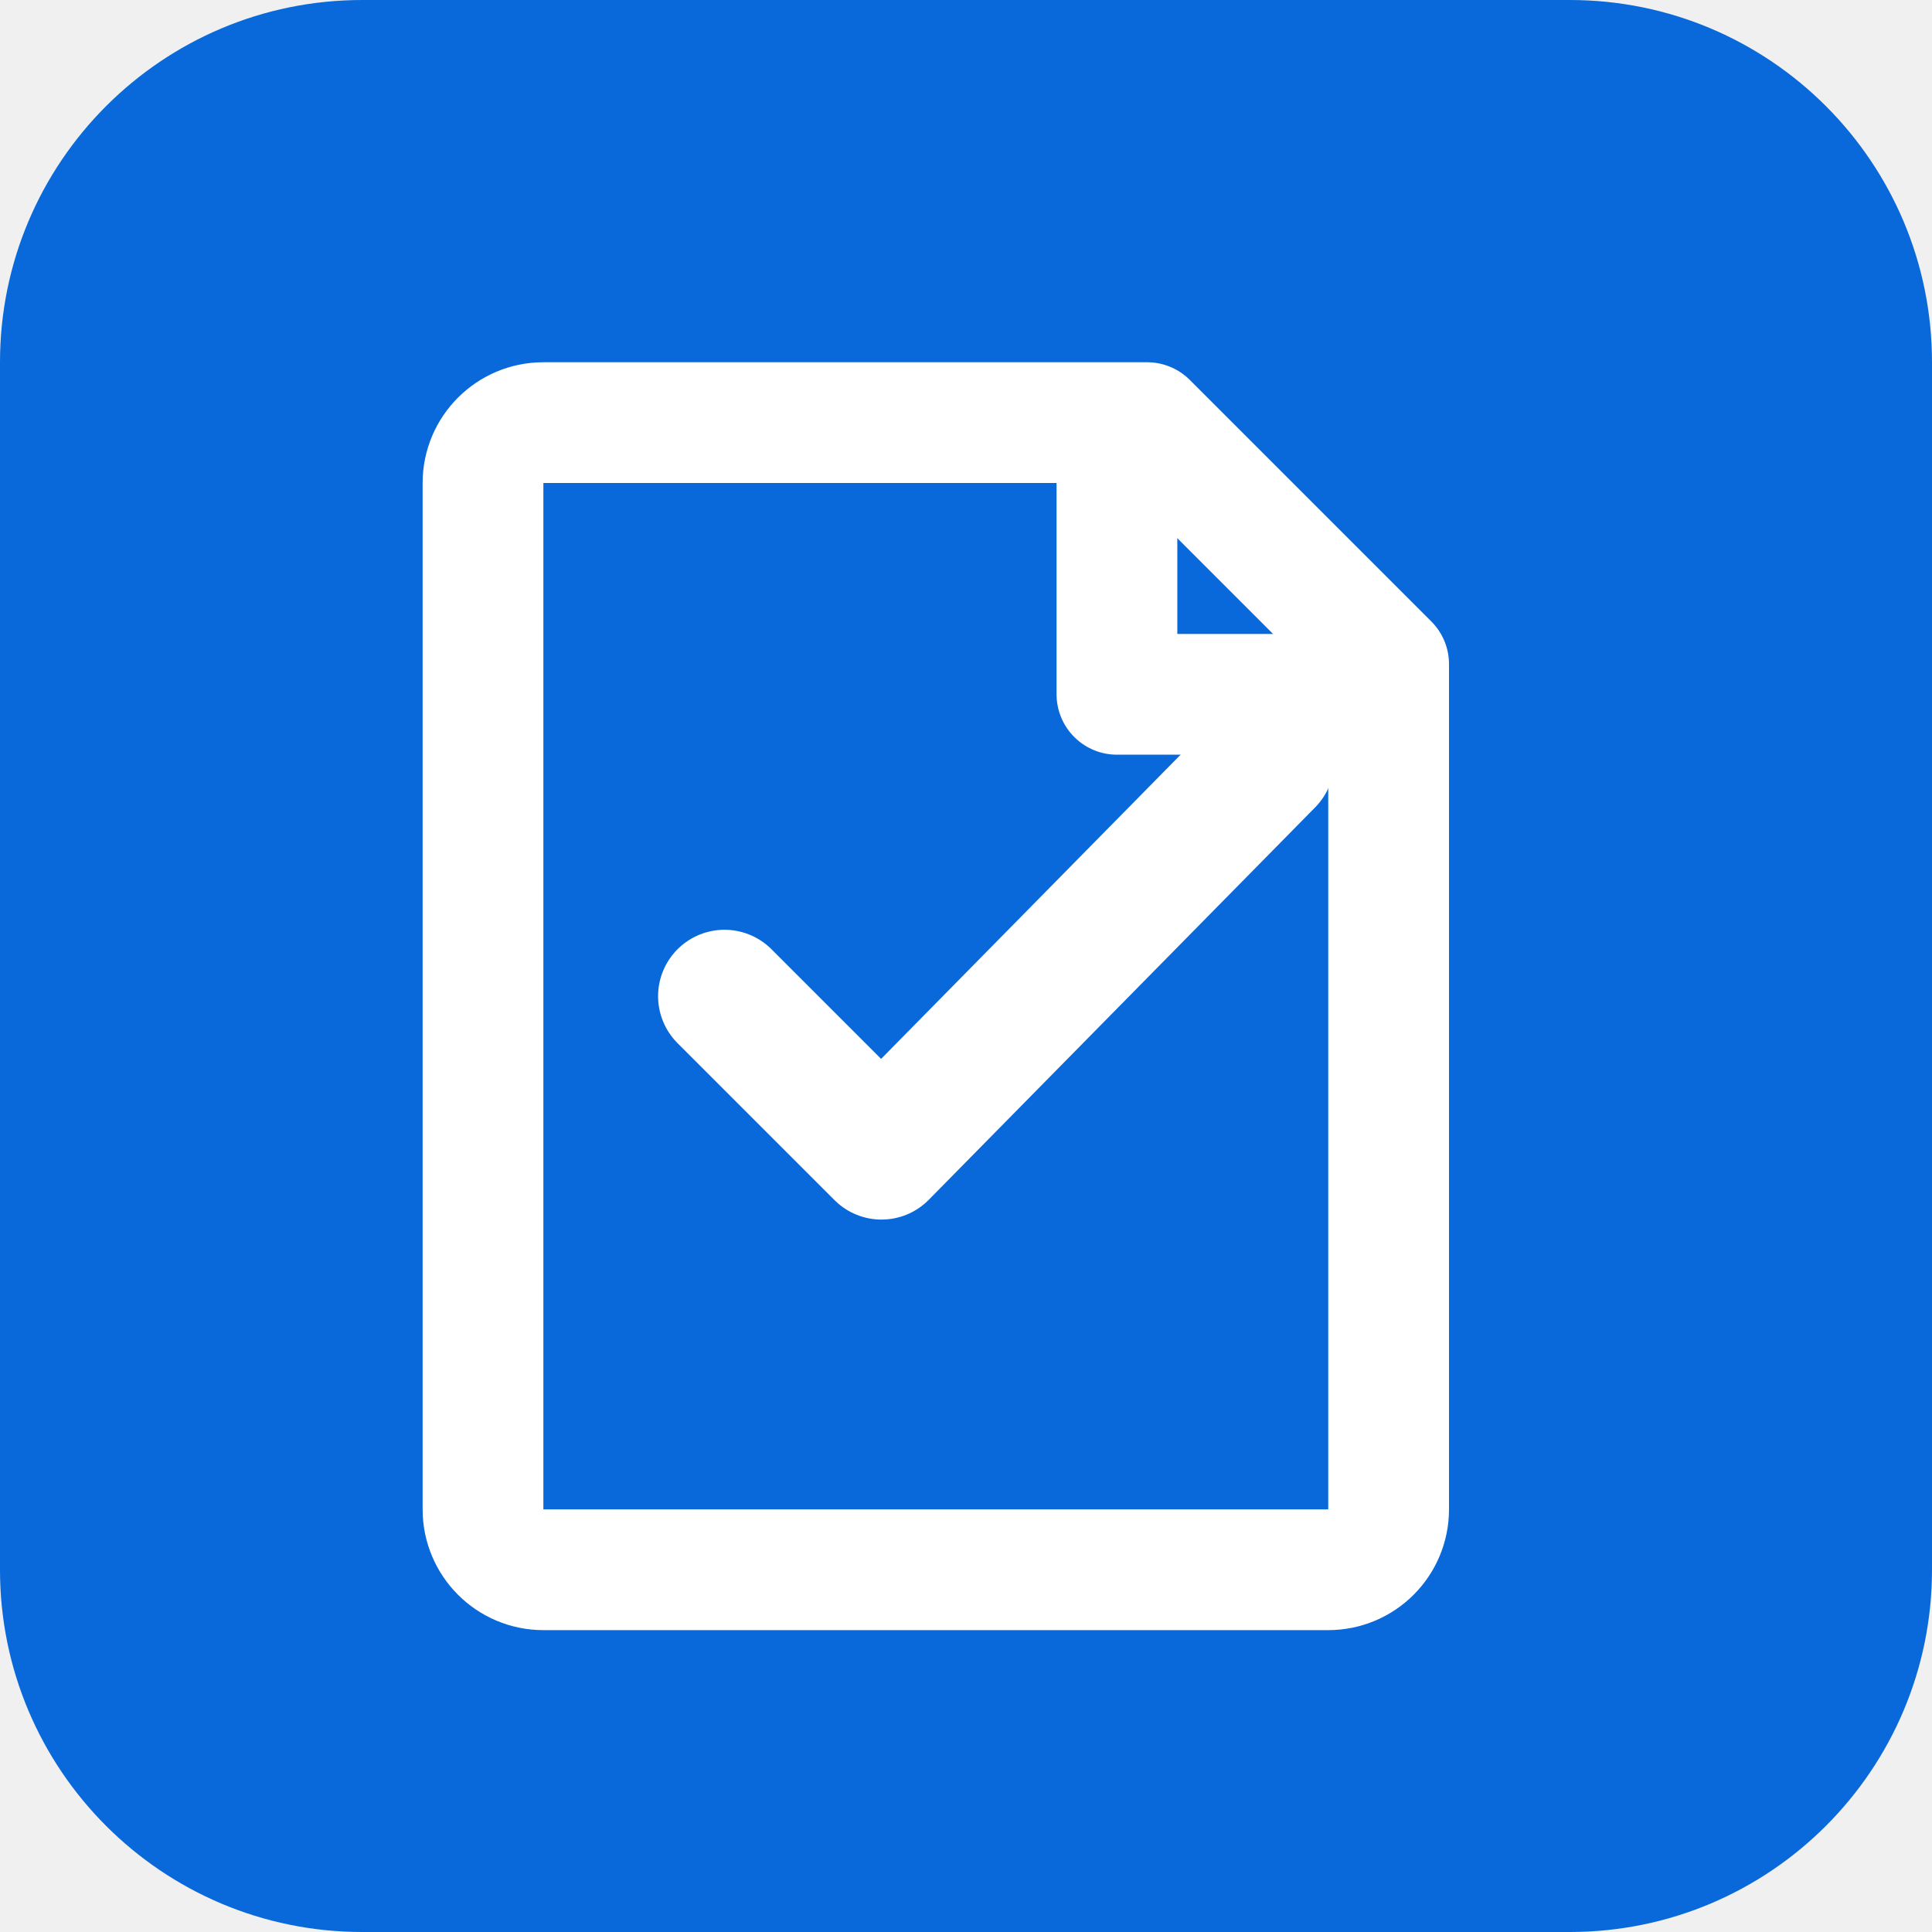
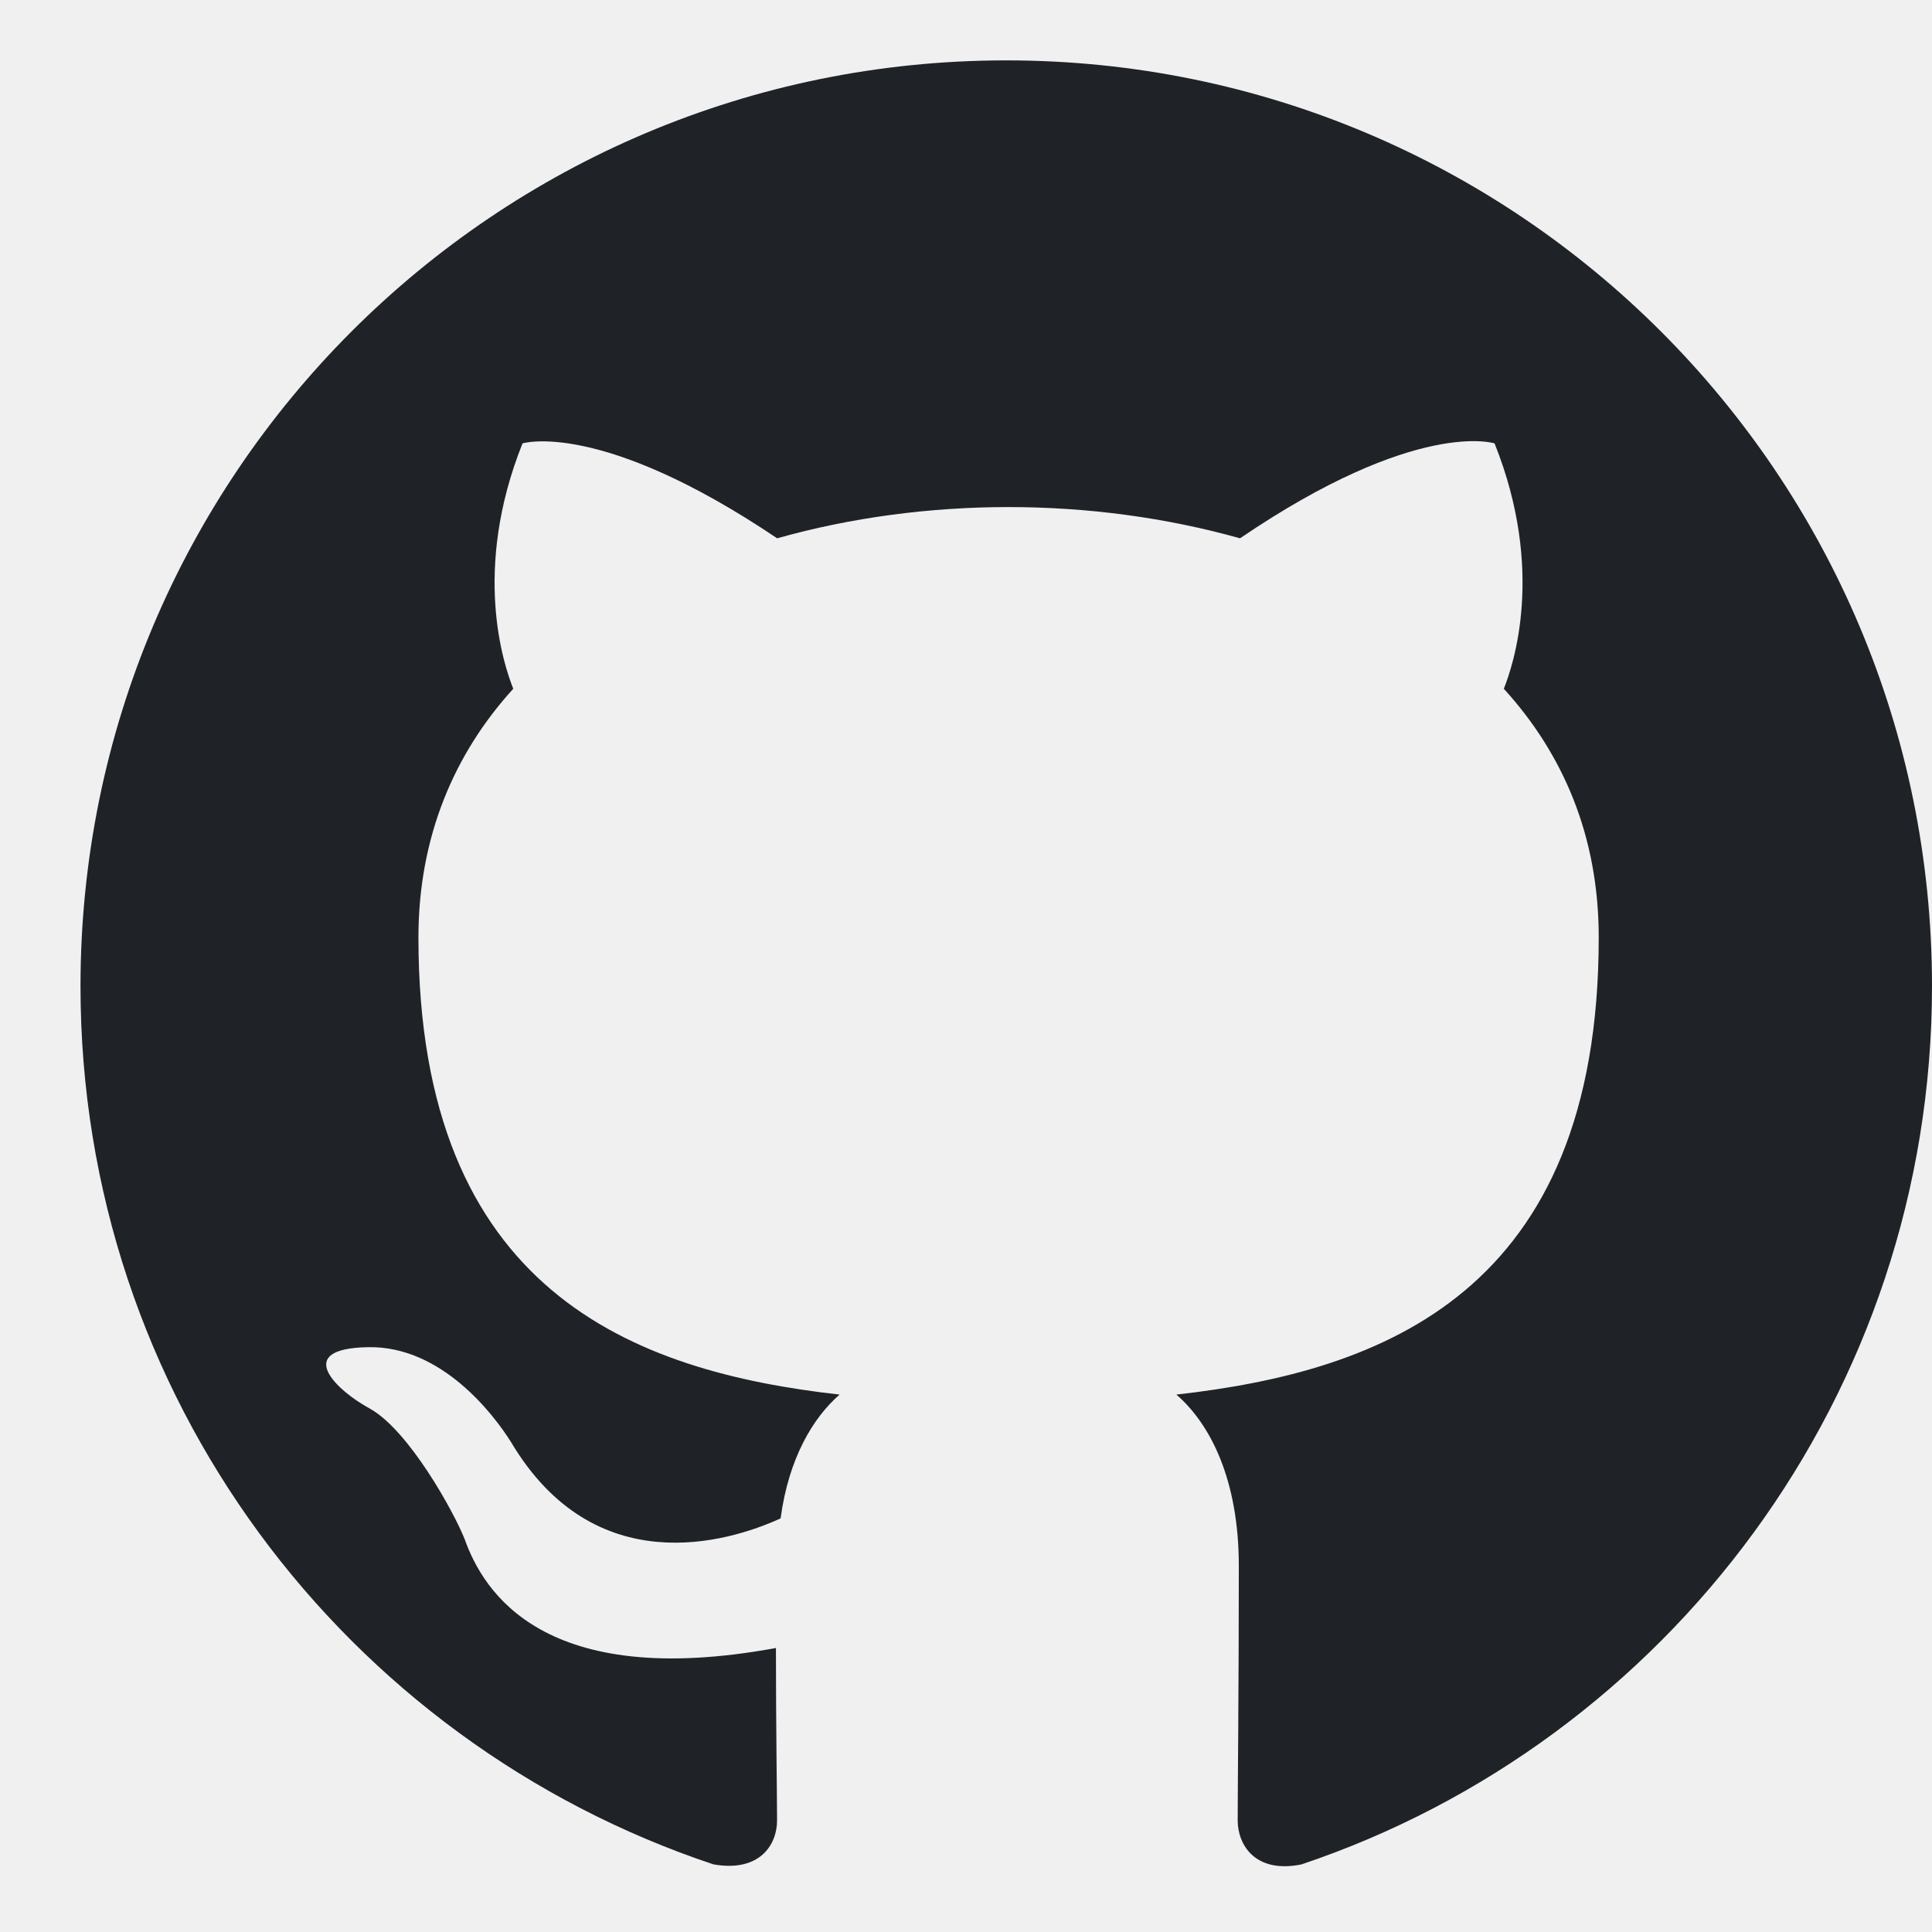
- <svg xmlns="http://www.w3.org/2000/svg" viewBox="0 0 32 32" role="img" aria-label="监管合规编排器">
-   <rect width="32" height="32" rx="6" fill="#0969da" />
-   <path d="M9 7h10l4 4v14a1 1 0 0 1-1 1H9a1 1 0 0 1-1-1V8a1 1 0 0 1 1-1z" fill="none" stroke="#ffffff" stroke-width="2" stroke-linejoin="round" />
-   <path d="M18.5 7v4.5H23" fill="none" stroke="#ffffff" stroke-width="2" stroke-linejoin="round" />
-   <path d="M12 16.5l2.6 2.6L21 12.6" fill="none" stroke="#ffffff" stroke-width="2.2" stroke-linecap="round" stroke-linejoin="round" />
+ <svg xmlns="http://www.w3.org/2000/svg" viewBox="0 0 24 24" width="24" height="24" role="img" aria-label="监管合规编排器">
+   <path fill="#1f2328" d="M12.5.75C6.146.75 1 5.896 1 12.25c0 5.089 3.292 9.387 7.863 10.91.575.101.79-.244.79-.546 0-.273-.014-1.178-.014-2.142-2.889.532-3.636-.704-3.866-1.35-.13-.331-.69-1.352-1.18-1.625-.402-.216-.977-.748-.014-.762.906-.014 1.553.834 1.769 1.179 1.035 1.74 2.688 1.25 3.349.948.1-.747.402-1.25.733-1.538-2.559-.287-5.232-1.279-5.232-5.678 0-1.25.445-2.285 1.178-3.09-.115-.288-.517-1.467.115-3.048 0 0 .963-.302 3.163 1.179.92-.259 1.897-.388 2.875-.388.977 0 1.955.13 2.875.388 2.2-1.495 3.162-1.179 3.162-1.179.633 1.581.23 2.76.115 3.048.733.805 1.179 1.825 1.179 3.09 0 4.413-2.688 5.39-5.247 5.678.417.36.776 1.05.776 2.128 0 1.538-.014 2.774-.014 3.162 0 .302.216.662.79.547C20.709 21.637 24 17.324 24 12.25 24 5.896 18.854.75 12.5.75Z" />
</svg>
